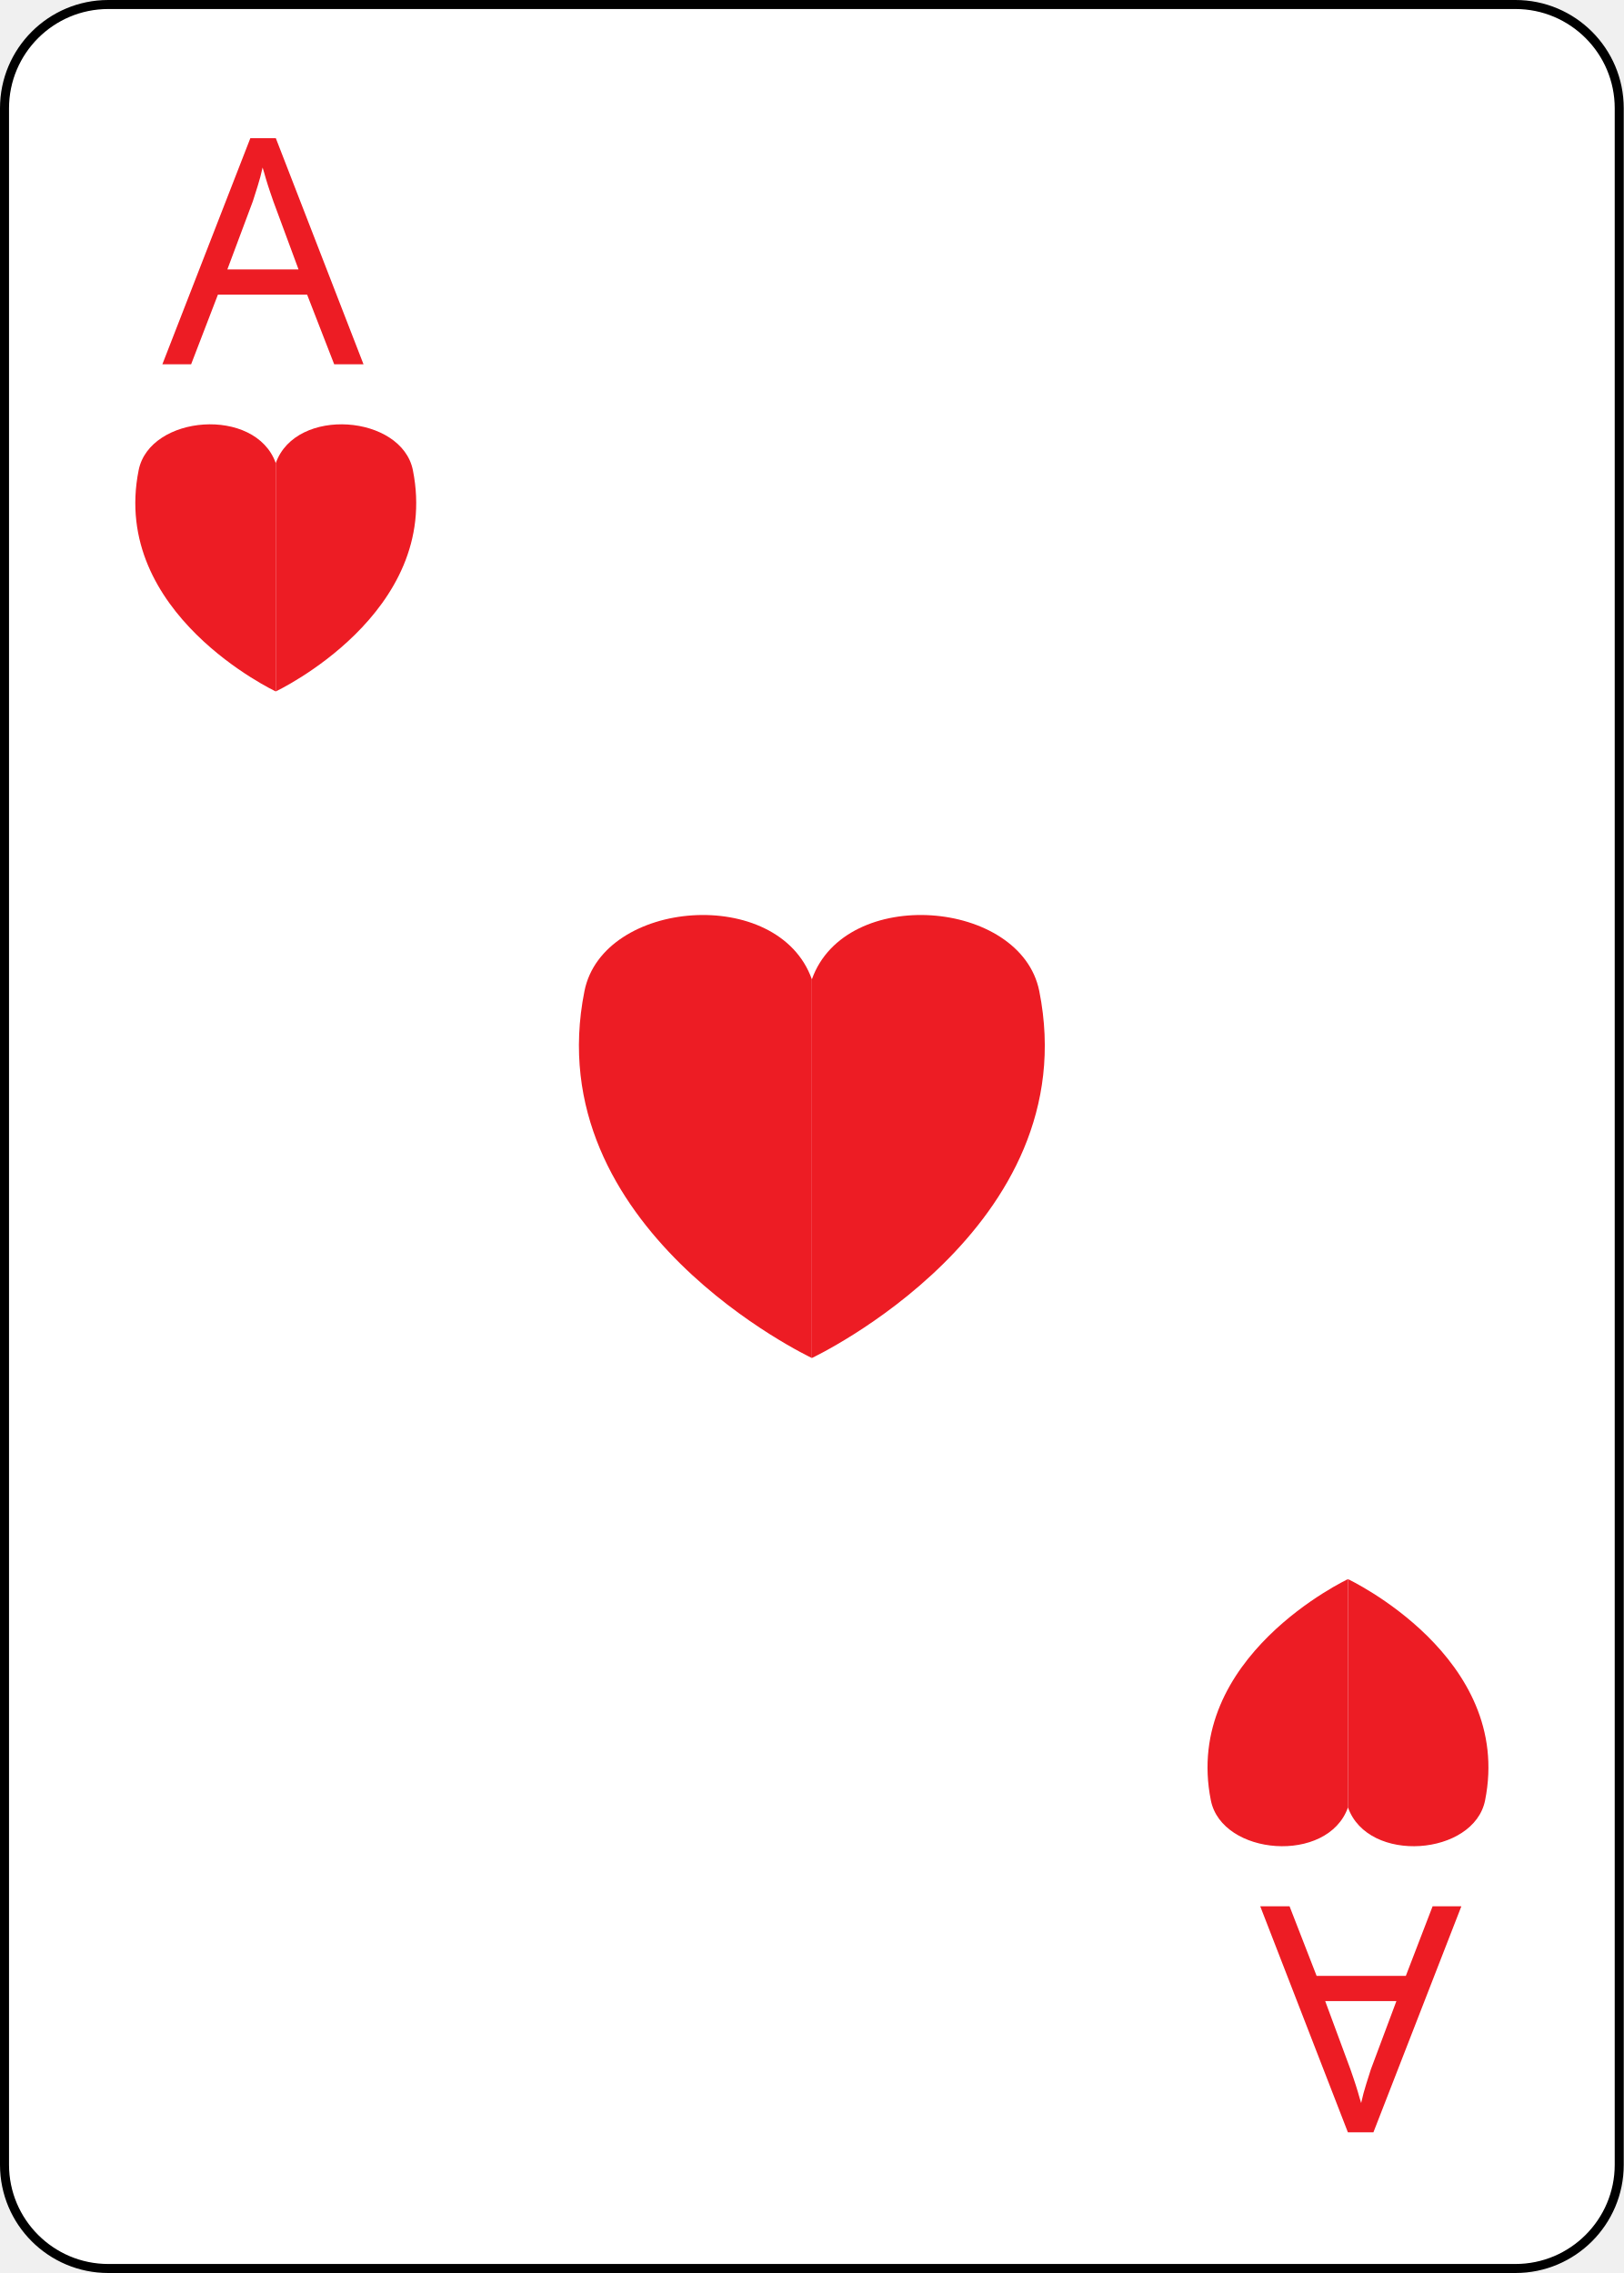
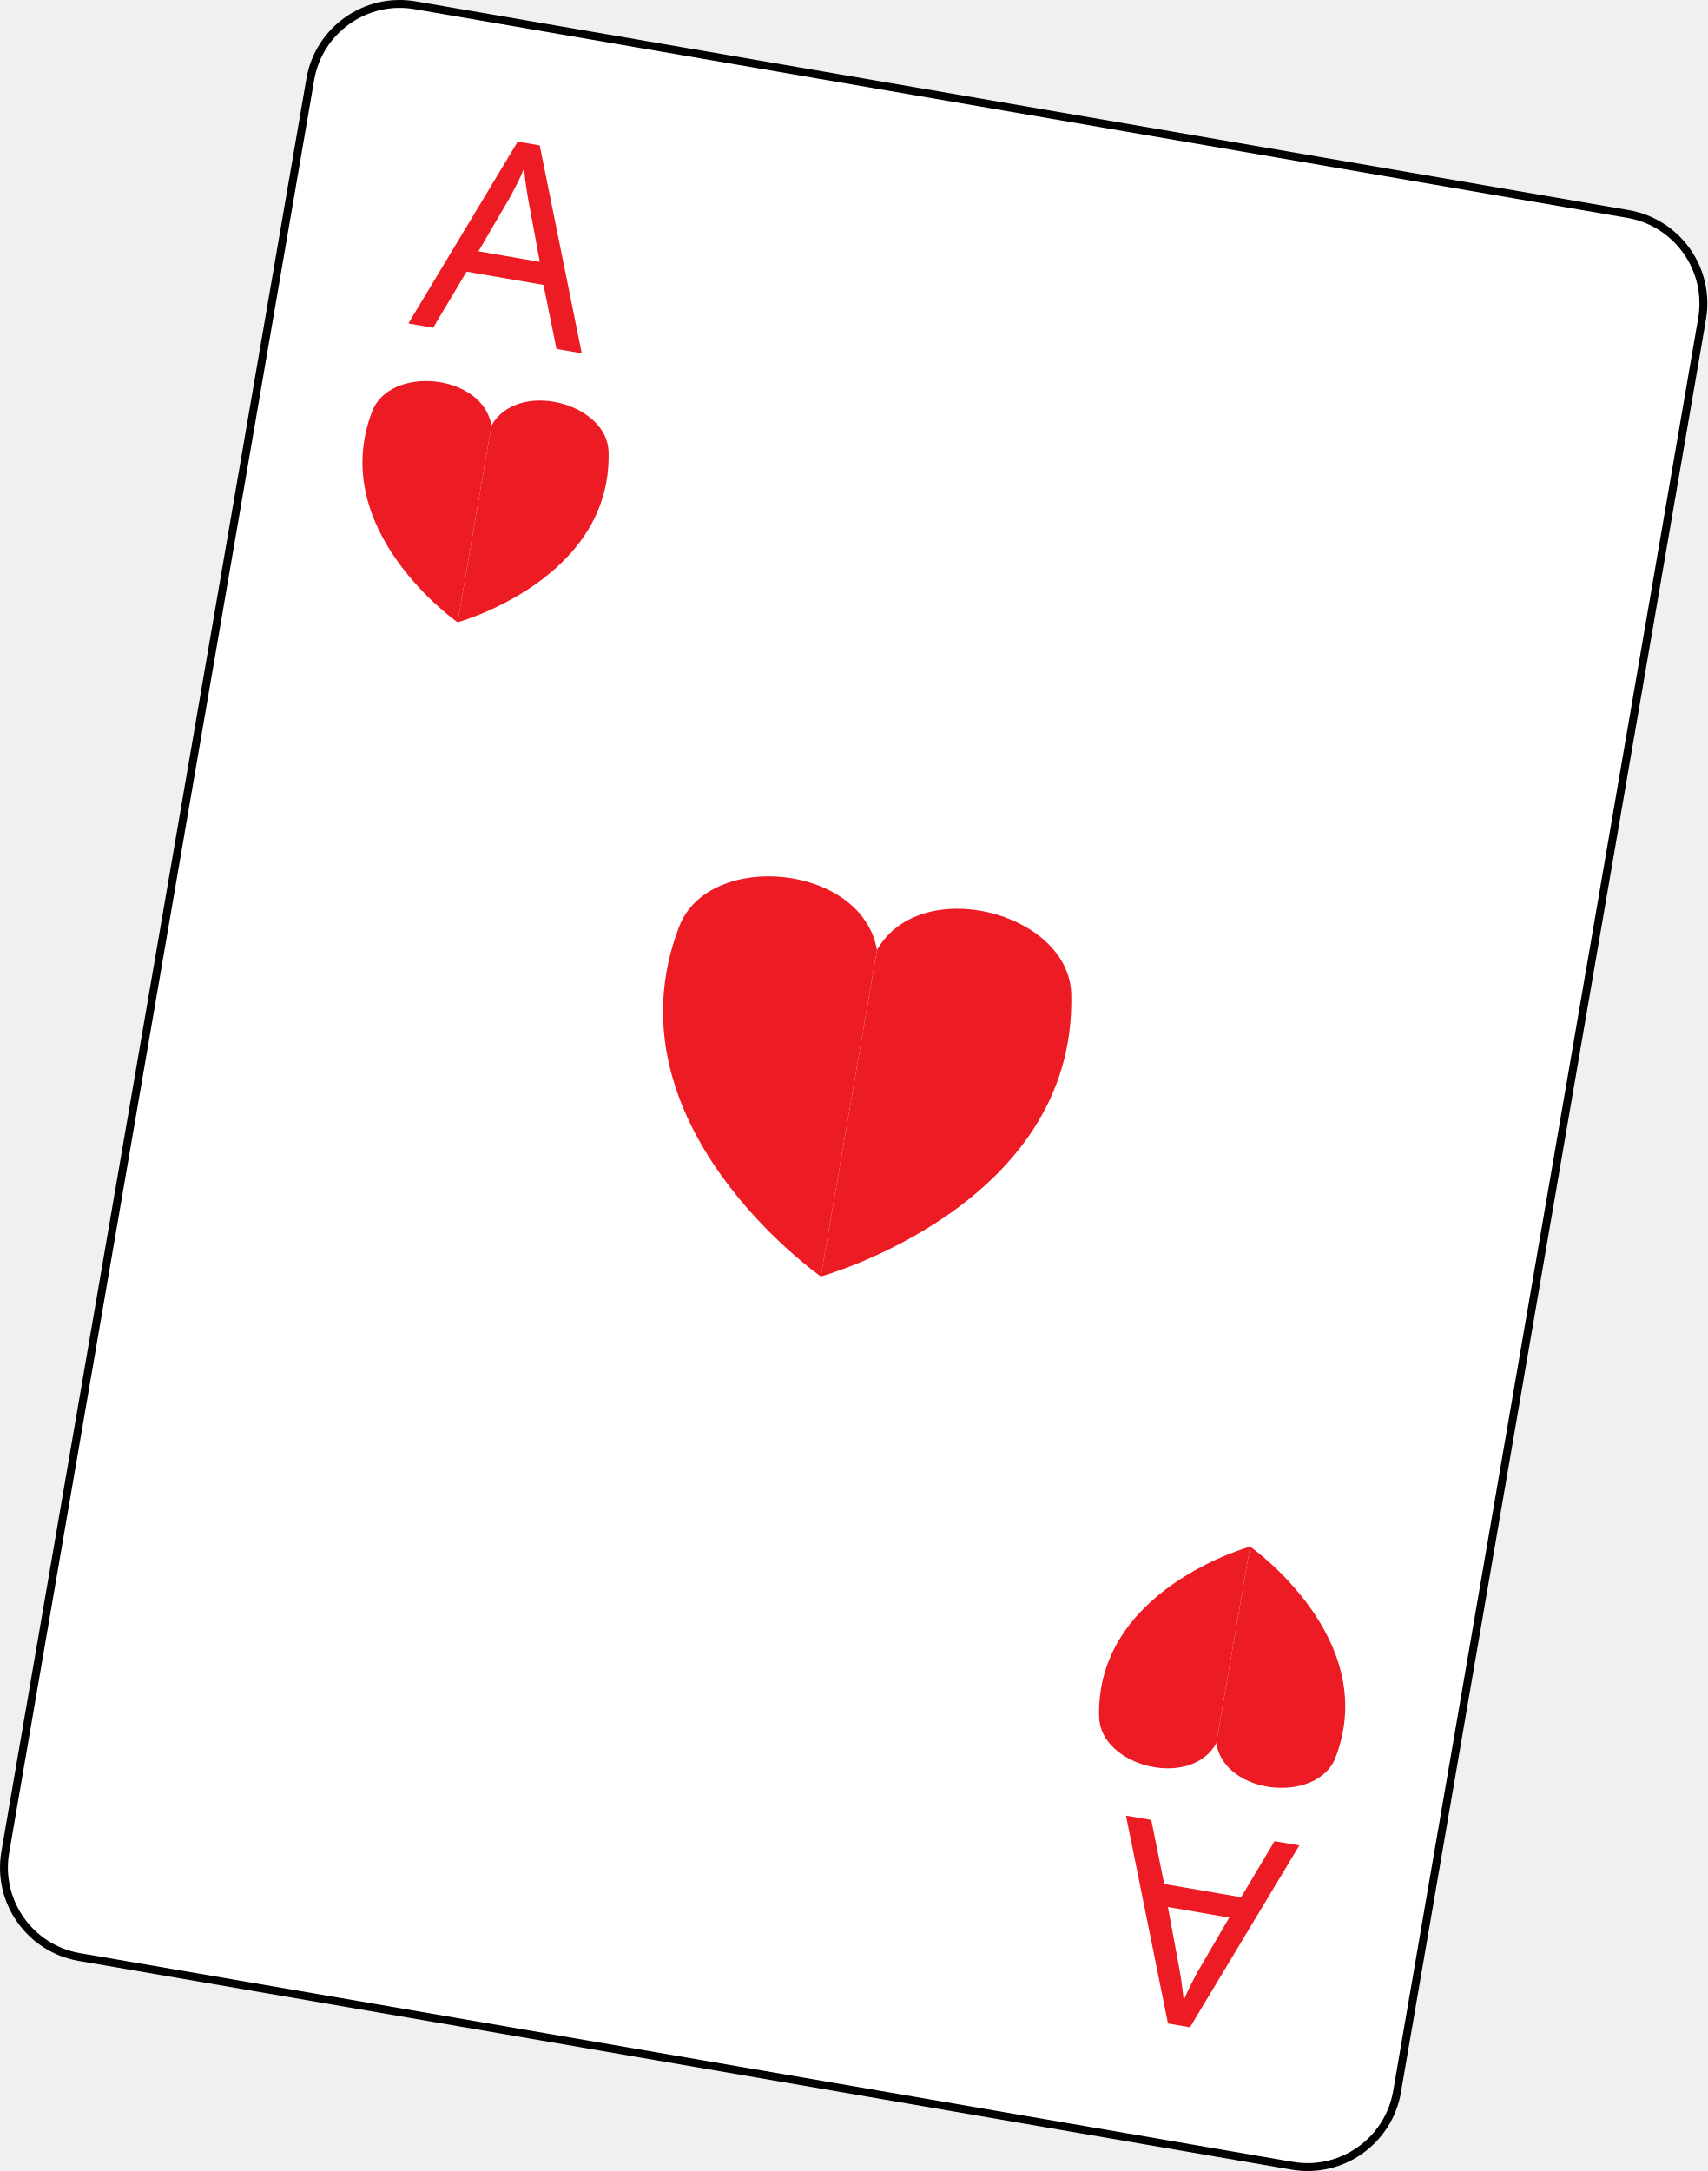
- <svg xmlns="http://www.w3.org/2000/svg" version="1.1" id="Layer_1" x="0px" y="0px" width="180px" height="252px" viewBox="0 0 180 252" enable-background="new 0 0 180 252" xml:space="preserve">
+ <svg xmlns="http://www.w3.org/2000/svg" version="1.1" id="Layer_1" x="0px" y="0px" width="216.407px" height="275.155px" viewBox="-18.204 -11.578 216.407 275.155" enable-background="new -18.204 -11.578 216.407 275.155" xml:space="preserve">
  <g>
    <g>
-       <path fill="#FFFFFF" d="M12,251.5c-6.341,0-11.5-5.159-11.5-11.5V12C0.5,5.659,5.659,0.5,12,0.5h156c6.341,0,11.5,5.159,11.5,11.5    v228c0,6.341-5.159,11.5-11.5,11.5H12z" />
-       <path d="M168,1c6.065,0,11,4.935,11,11v228c0,6.065-4.935,11-11,11H12c-6.065,0-11-4.935-11-11V12C1,5.935,5.935,1,12,1H168     M168,0H12C5.373,0,0,5.373,0,12v228c0,6.627,5.373,12,12,12h156c6.627,0,12-5.373,12-12V12C180,5.373,174.627,0,168,0L168,0z" />
+       <path fill="#FFFFFF" d="M-8.151,236.456c-6.249-1.075-10.458-7.034-9.383-13.283L21.127-1.525    c1.075-6.249,7.035-10.459,13.284-9.384l153.741,26.453c6.249,1.075,10.459,7.035,9.384,13.284l-38.662,224.698    c-1.075,6.249-7.035,10.459-13.283,9.384L-8.151,236.456z" />
+       <path d="M188.066,16.037c5.977,1.028,10.004,6.729,8.976,12.706L158.38,253.44c-1.028,5.977-6.729,10.004-12.706,8.976    L-8.067,235.963c-5.977-1.028-10.003-6.729-8.975-12.705L21.62-1.441c1.029-5.977,6.729-10.004,12.706-8.975L188.066,16.037     M188.236,15.051L34.496-11.402c-6.531-1.124-12.737,3.26-13.861,9.792l-38.662,224.698c-1.124,6.531,3.261,12.737,9.792,13.861    l153.741,26.452c6.53,1.124,12.737-3.26,13.86-9.791l38.662-224.698C199.151,22.381,194.768,16.175,188.236,15.051L188.236,15.051    z" />
    </g>
-     <text transform="matrix(1 0 0 1 18 40.3867)" fill="#ED1C24" font-family="'DroidSerif'" font-size="34.95">A</text>
+     <text transform="matrix(0.9855 0.1696 -0.1696 0.9855 33.5605 29.417)" fill="#ED1C24" font-family="'DroidSerif'" font-size="34.95">A</text>
    <g>
-       <path fill="#ED1C24" d="M30.57,76.656c0,0-18.383-8.638-15.2-24.53c1.229-6.138,12.959-7.096,15.2-0.782V76.656z" />
-       <path fill="#ED1C24" d="M30.57,76.656c0,0,18.383-8.638,15.2-24.53c-1.229-6.138-12.959-7.096-15.2-0.782V76.656z" />
+       <path fill="#ED1C24" d="M39.798,67.293c0,0-16.652-11.63-10.82-26.752c2.252-5.841,13.975-4.796,15.112,1.806L39.798,67.293z" />
+       <path fill="#ED1C24" d="M39.798,67.293c0,0,19.582-5.396,19.14-21.598c-0.17-6.258-11.568-9.191-14.848-3.349L39.798,67.293z" />
    </g>
-     <text transform="matrix(-1 0 0 -1 162 211.3418)" fill="#ED1C24" font-family="'DroidSerif'" font-size="34.95">A</text>
+     <text transform="matrix(-0.9855 -0.1696 0.1696 -0.9855 146.4863 222.3154)" fill="#ED1C24" font-family="'DroidSerif'" font-size="34.95">A</text>
    <g>
-       <path fill="#ED1C24" d="M149.43,175.072c0,0,18.384,8.639,15.2,24.529c-1.229,6.139-12.959,7.096-15.2,0.783V175.072z" />
-       <path fill="#ED1C24" d="M149.43,175.072c0,0-18.383,8.639-15.2,24.529c1.229,6.139,12.959,7.096,15.2,0.783V175.072z" />
+       <path fill="#ED1C24" d="M140.248,184.439c0,0,16.653,11.631,10.82,26.751c-2.253,5.842-13.975,4.796-15.112-1.807L140.248,184.439    z" />
+       <path fill="#ED1C24" d="M140.248,184.439c0,0-19.582,5.396-19.139,21.597c0.17,6.258,11.568,9.19,14.847,3.348L140.248,184.439z" />
    </g>
    <g>
-       <path fill="#ED1C24" d="M90,150.557c0,0-30.488-14.327-25.209-40.683C66.83,99.693,86.284,98.105,90,108.577V150.557z" />
-       <path fill="#ED1C24" d="M90,150.557c0,0,30.487-14.327,25.208-40.683C113.17,99.693,93.717,98.105,90,108.577V150.557z" />
+       <path fill="#ED1C24" d="M85.836,150.201c0,0-27.617-19.289-17.945-44.368c3.736-9.688,23.178-7.954,25.063,2.997L85.836,150.201z" />
+       <path fill="#ED1C24" d="M85.836,150.201c0,0,32.474-8.949,31.741-35.819c-0.282-10.379-19.184-15.243-24.623-5.552L85.836,150.201    z" />
    </g>
  </g>
</svg>
